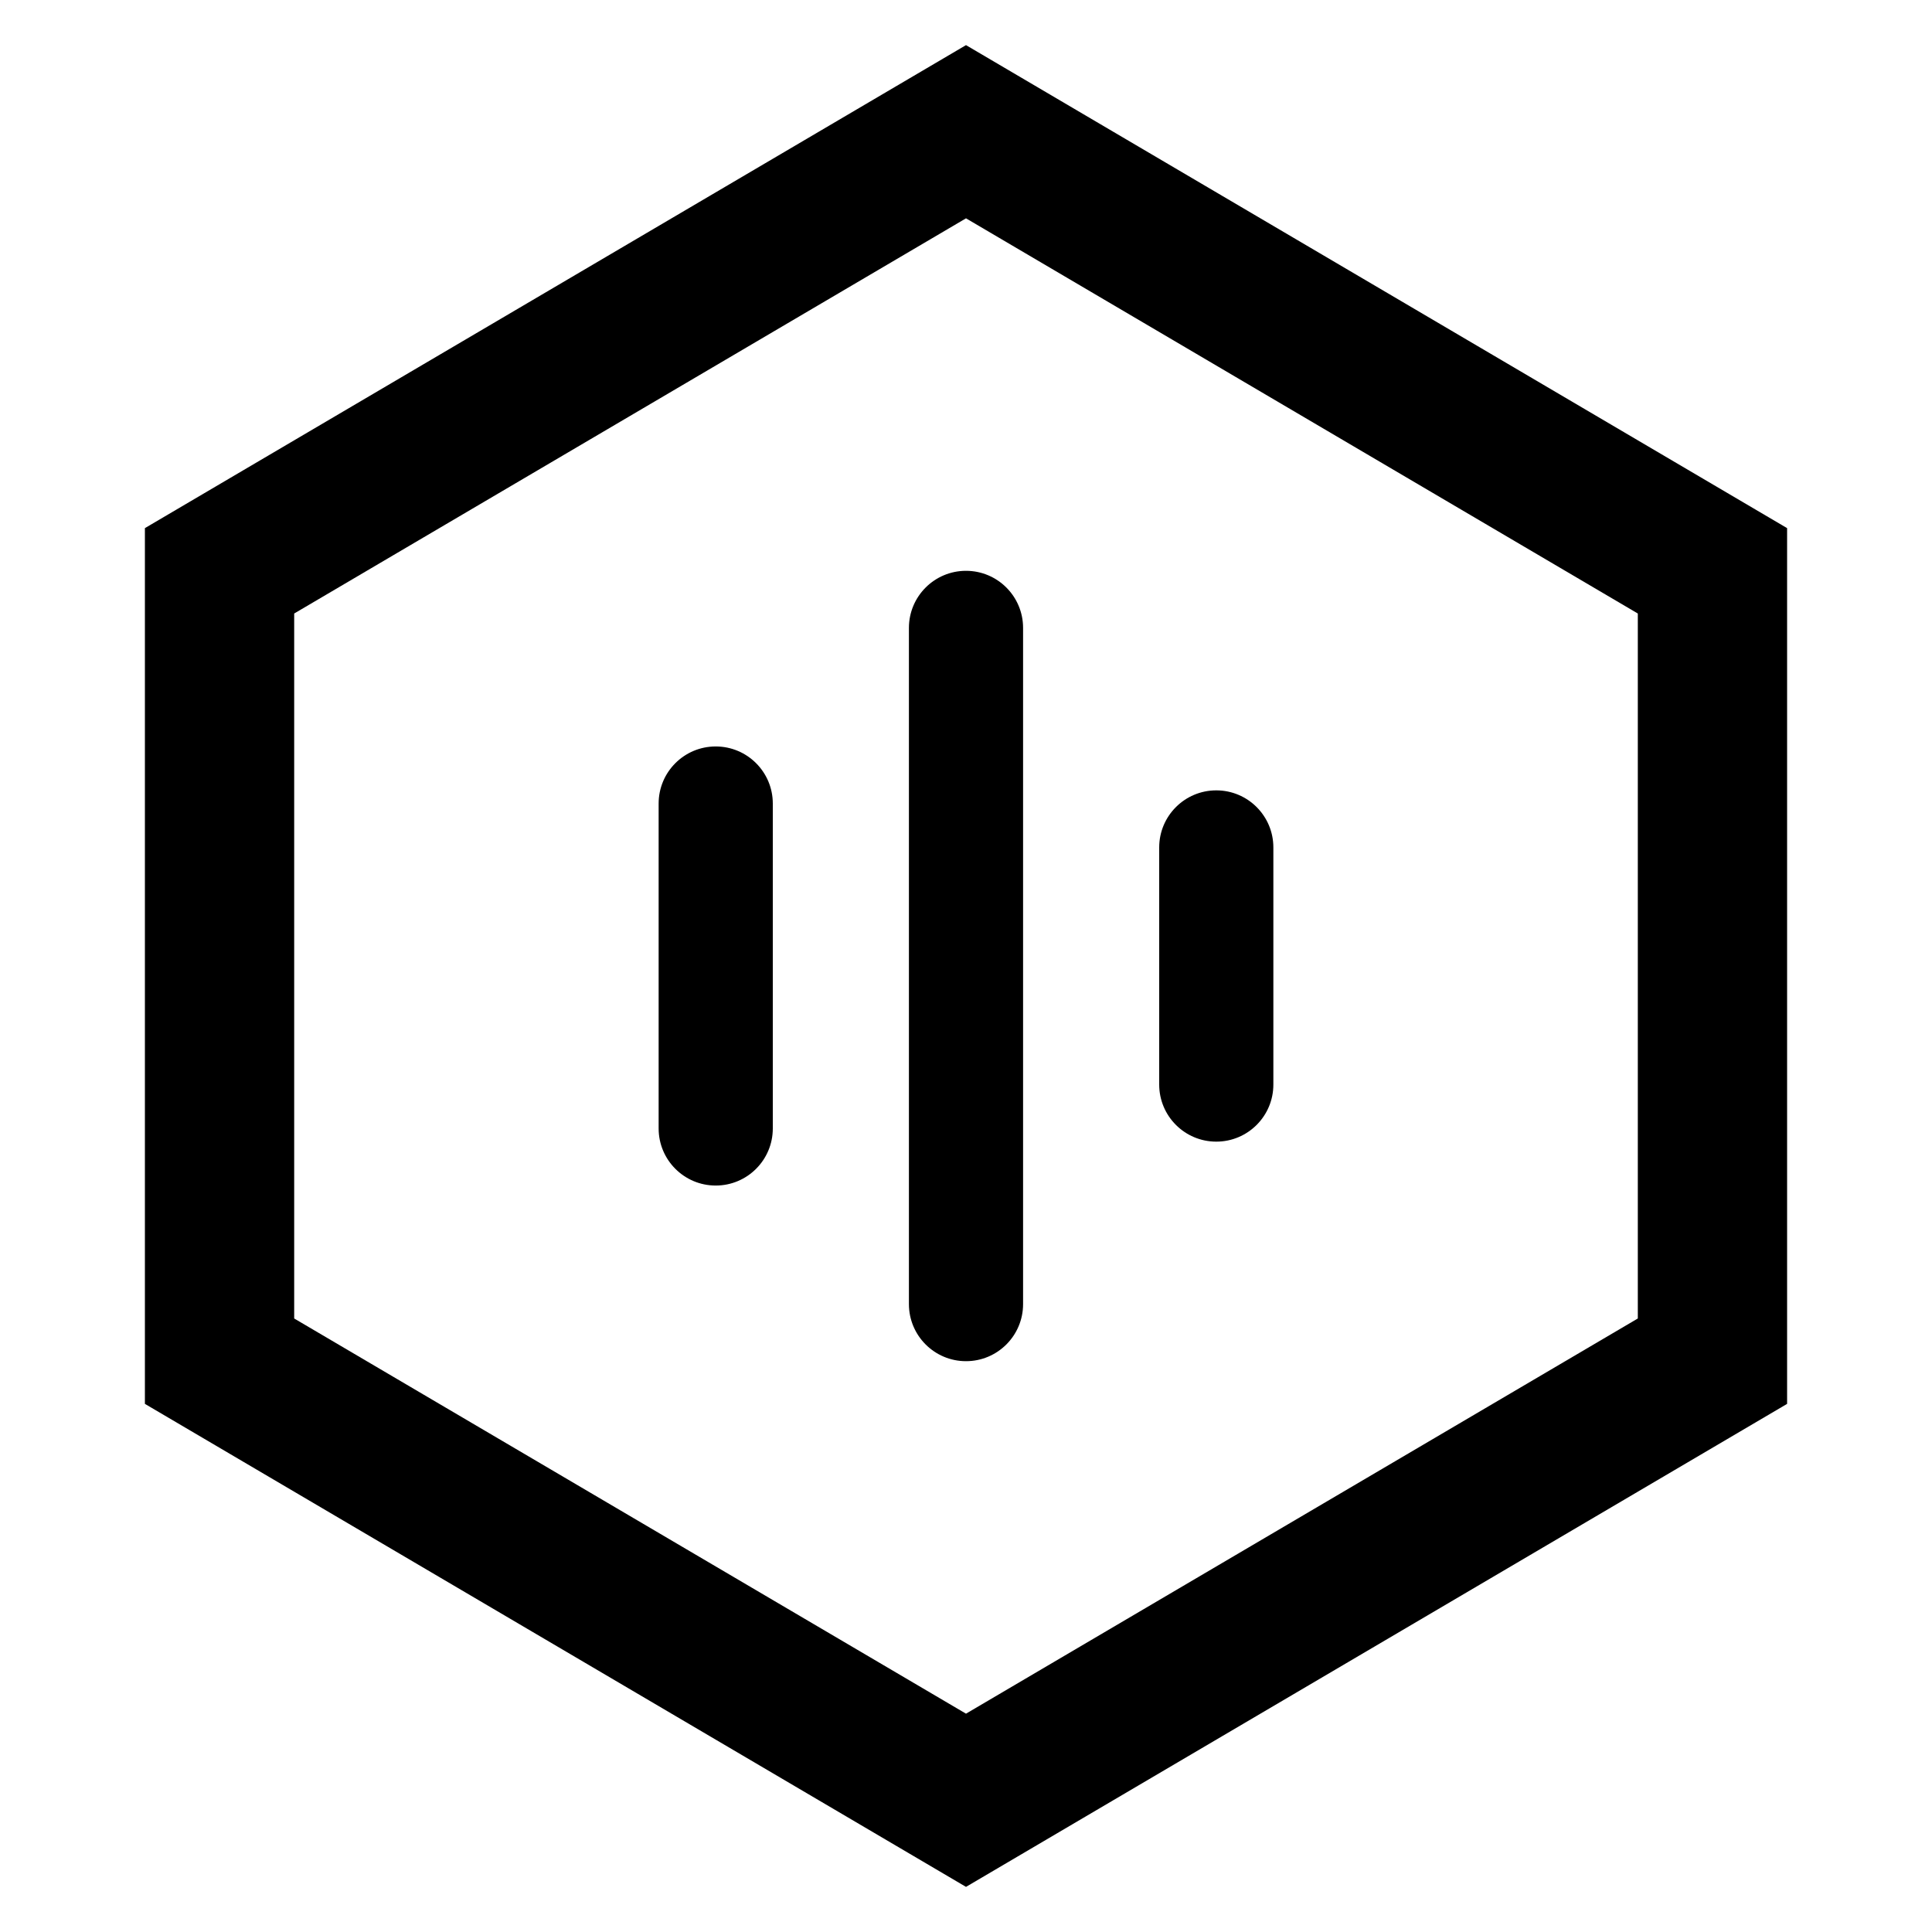
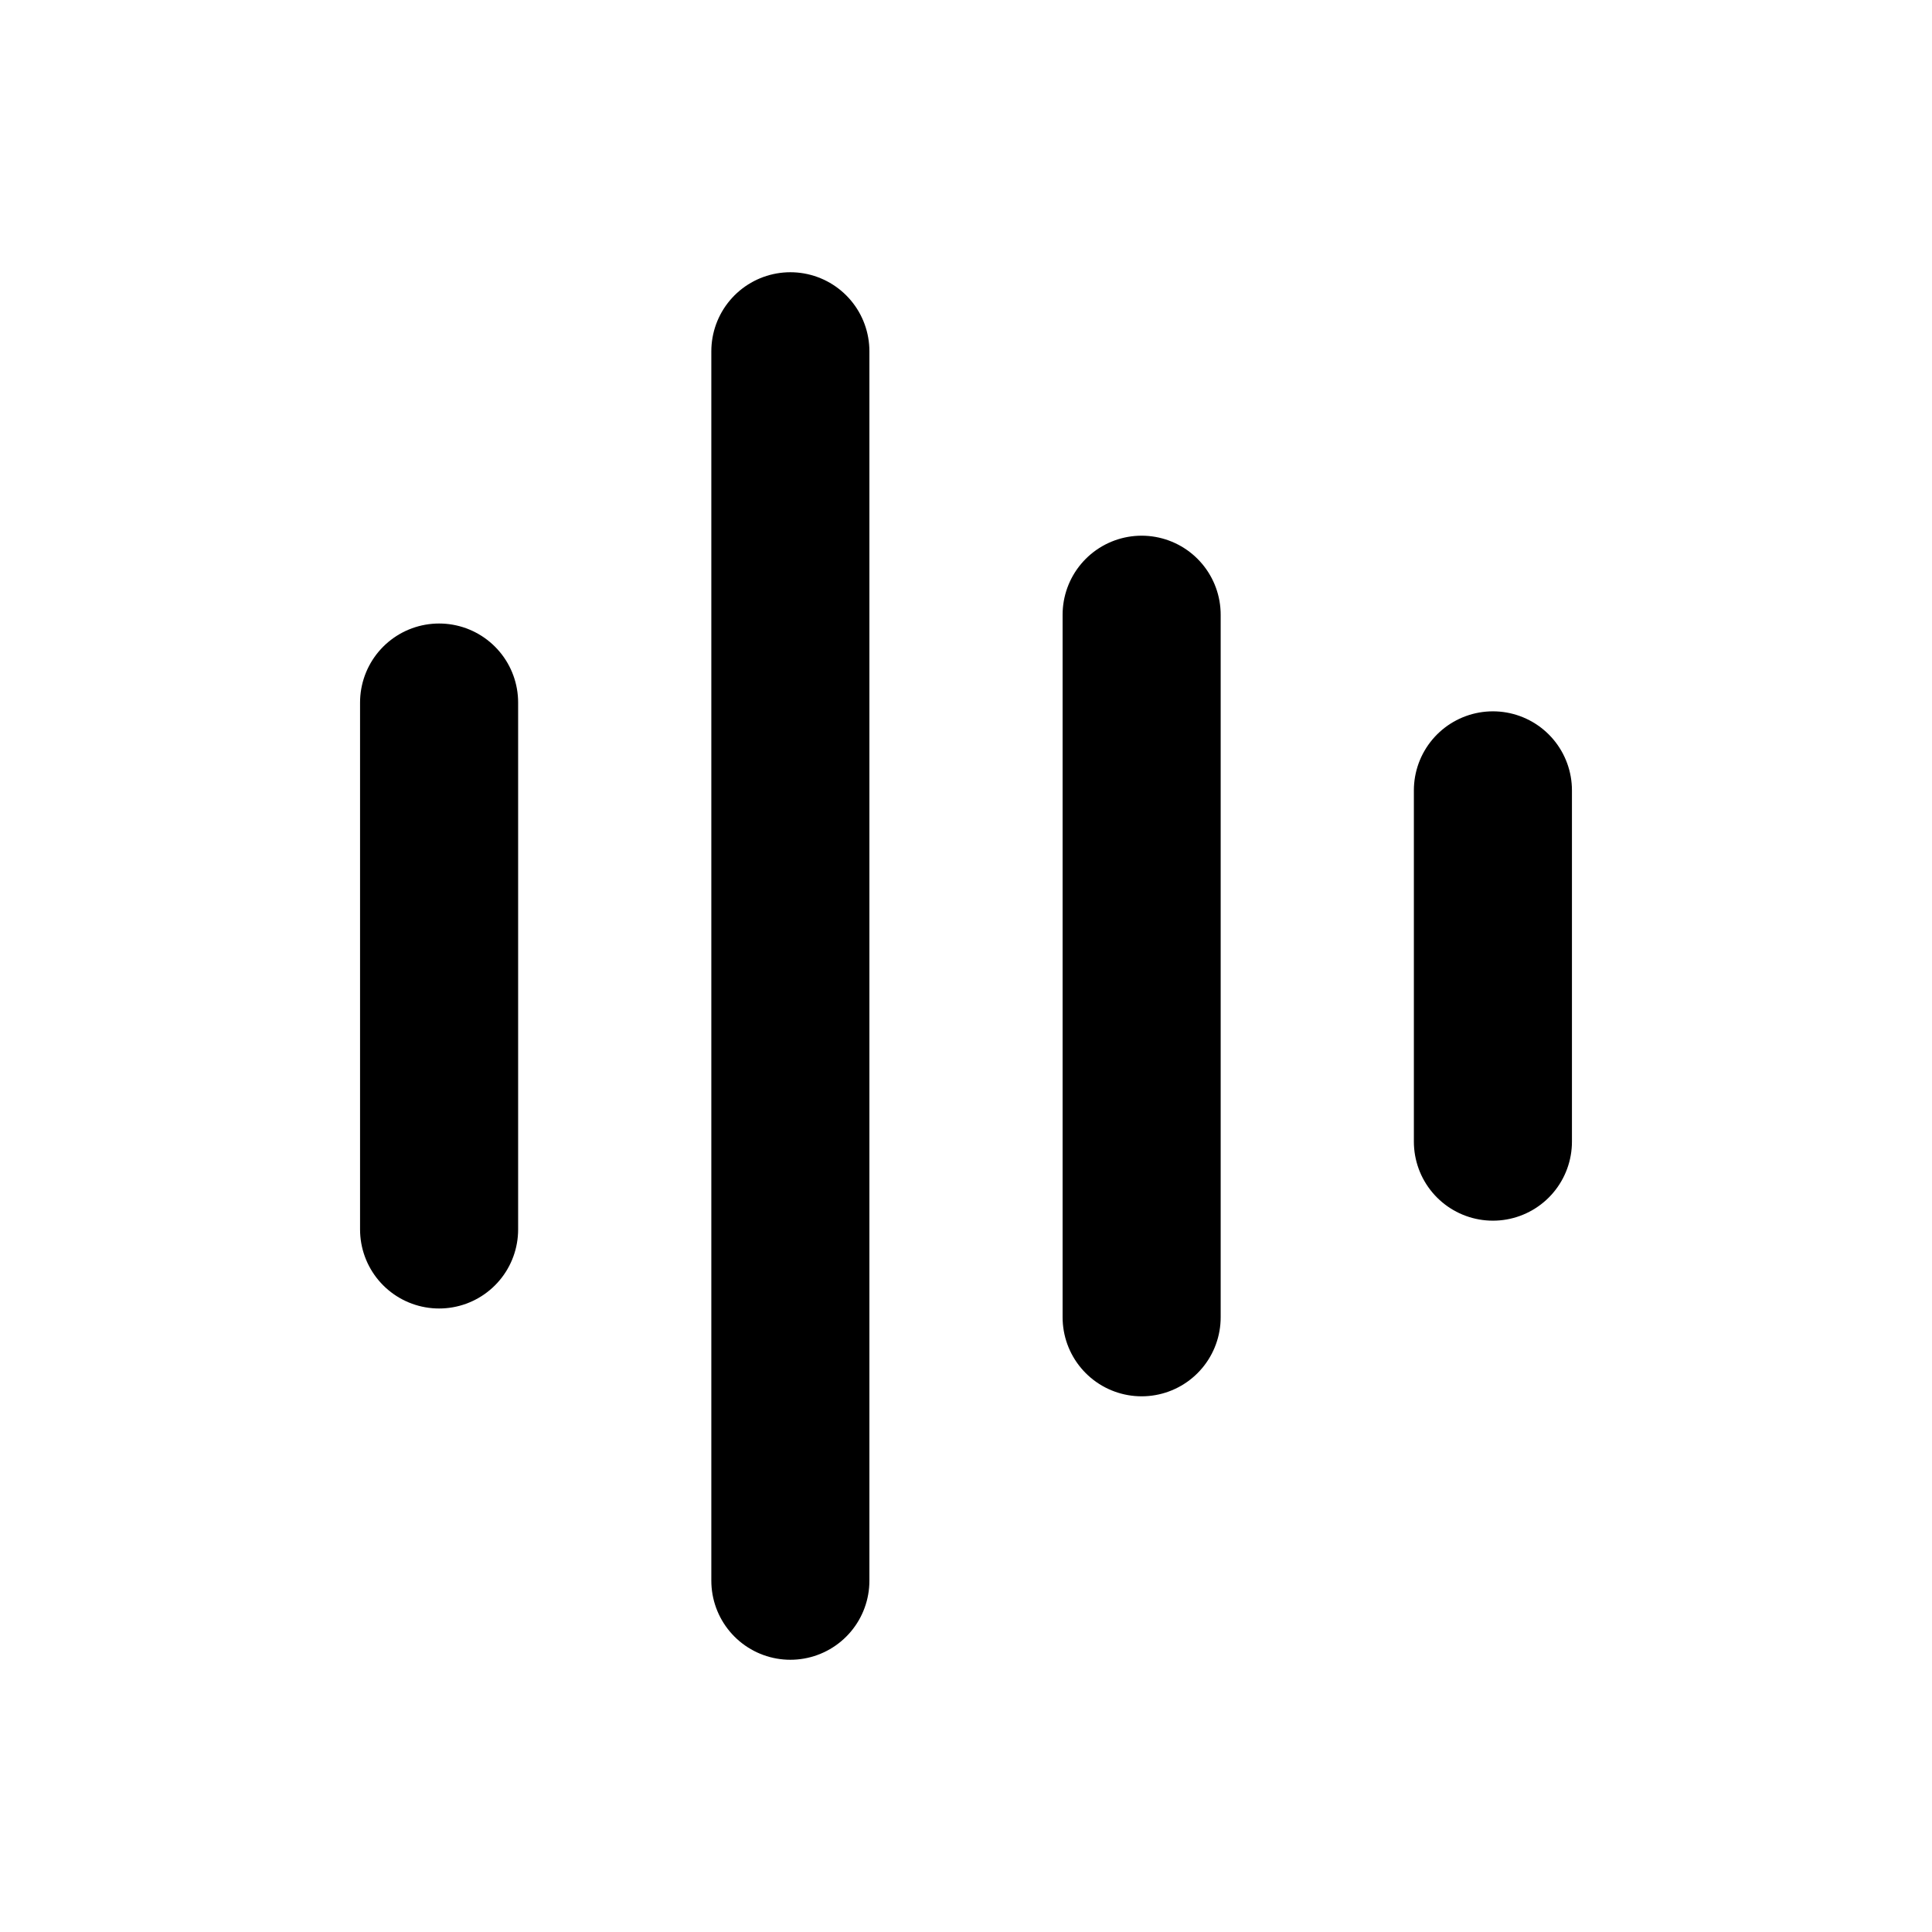
- <svg xmlns="http://www.w3.org/2000/svg" width="44" height="44" viewBox="0 0 44 44">
-   <polygon points="22,3 39,13 39,31 22,41 5,31 5,13" fill="none" stroke="#000" stroke-width="3.4" />
-   <g fill="#000">
-     <rect x="15" y="17" width="2.6" height="10" rx="1.3" />
-     <rect x="20.7" y="13" width="2.6" height="18" rx="1.3" />
-     <rect x="26.4" y="18" width="2.6" height="8" rx="1.3" />
+ <svg xmlns="http://www.w3.org/2000/svg" width="44" height="44" viewBox="0 0 22 22">
+   <g stroke="#000000" stroke-width="1.8" stroke-linecap="round">
+     <path d="M5 8v6 M9 4v14 M13 7v8 M17 9v4" />
  </g>
</svg>
